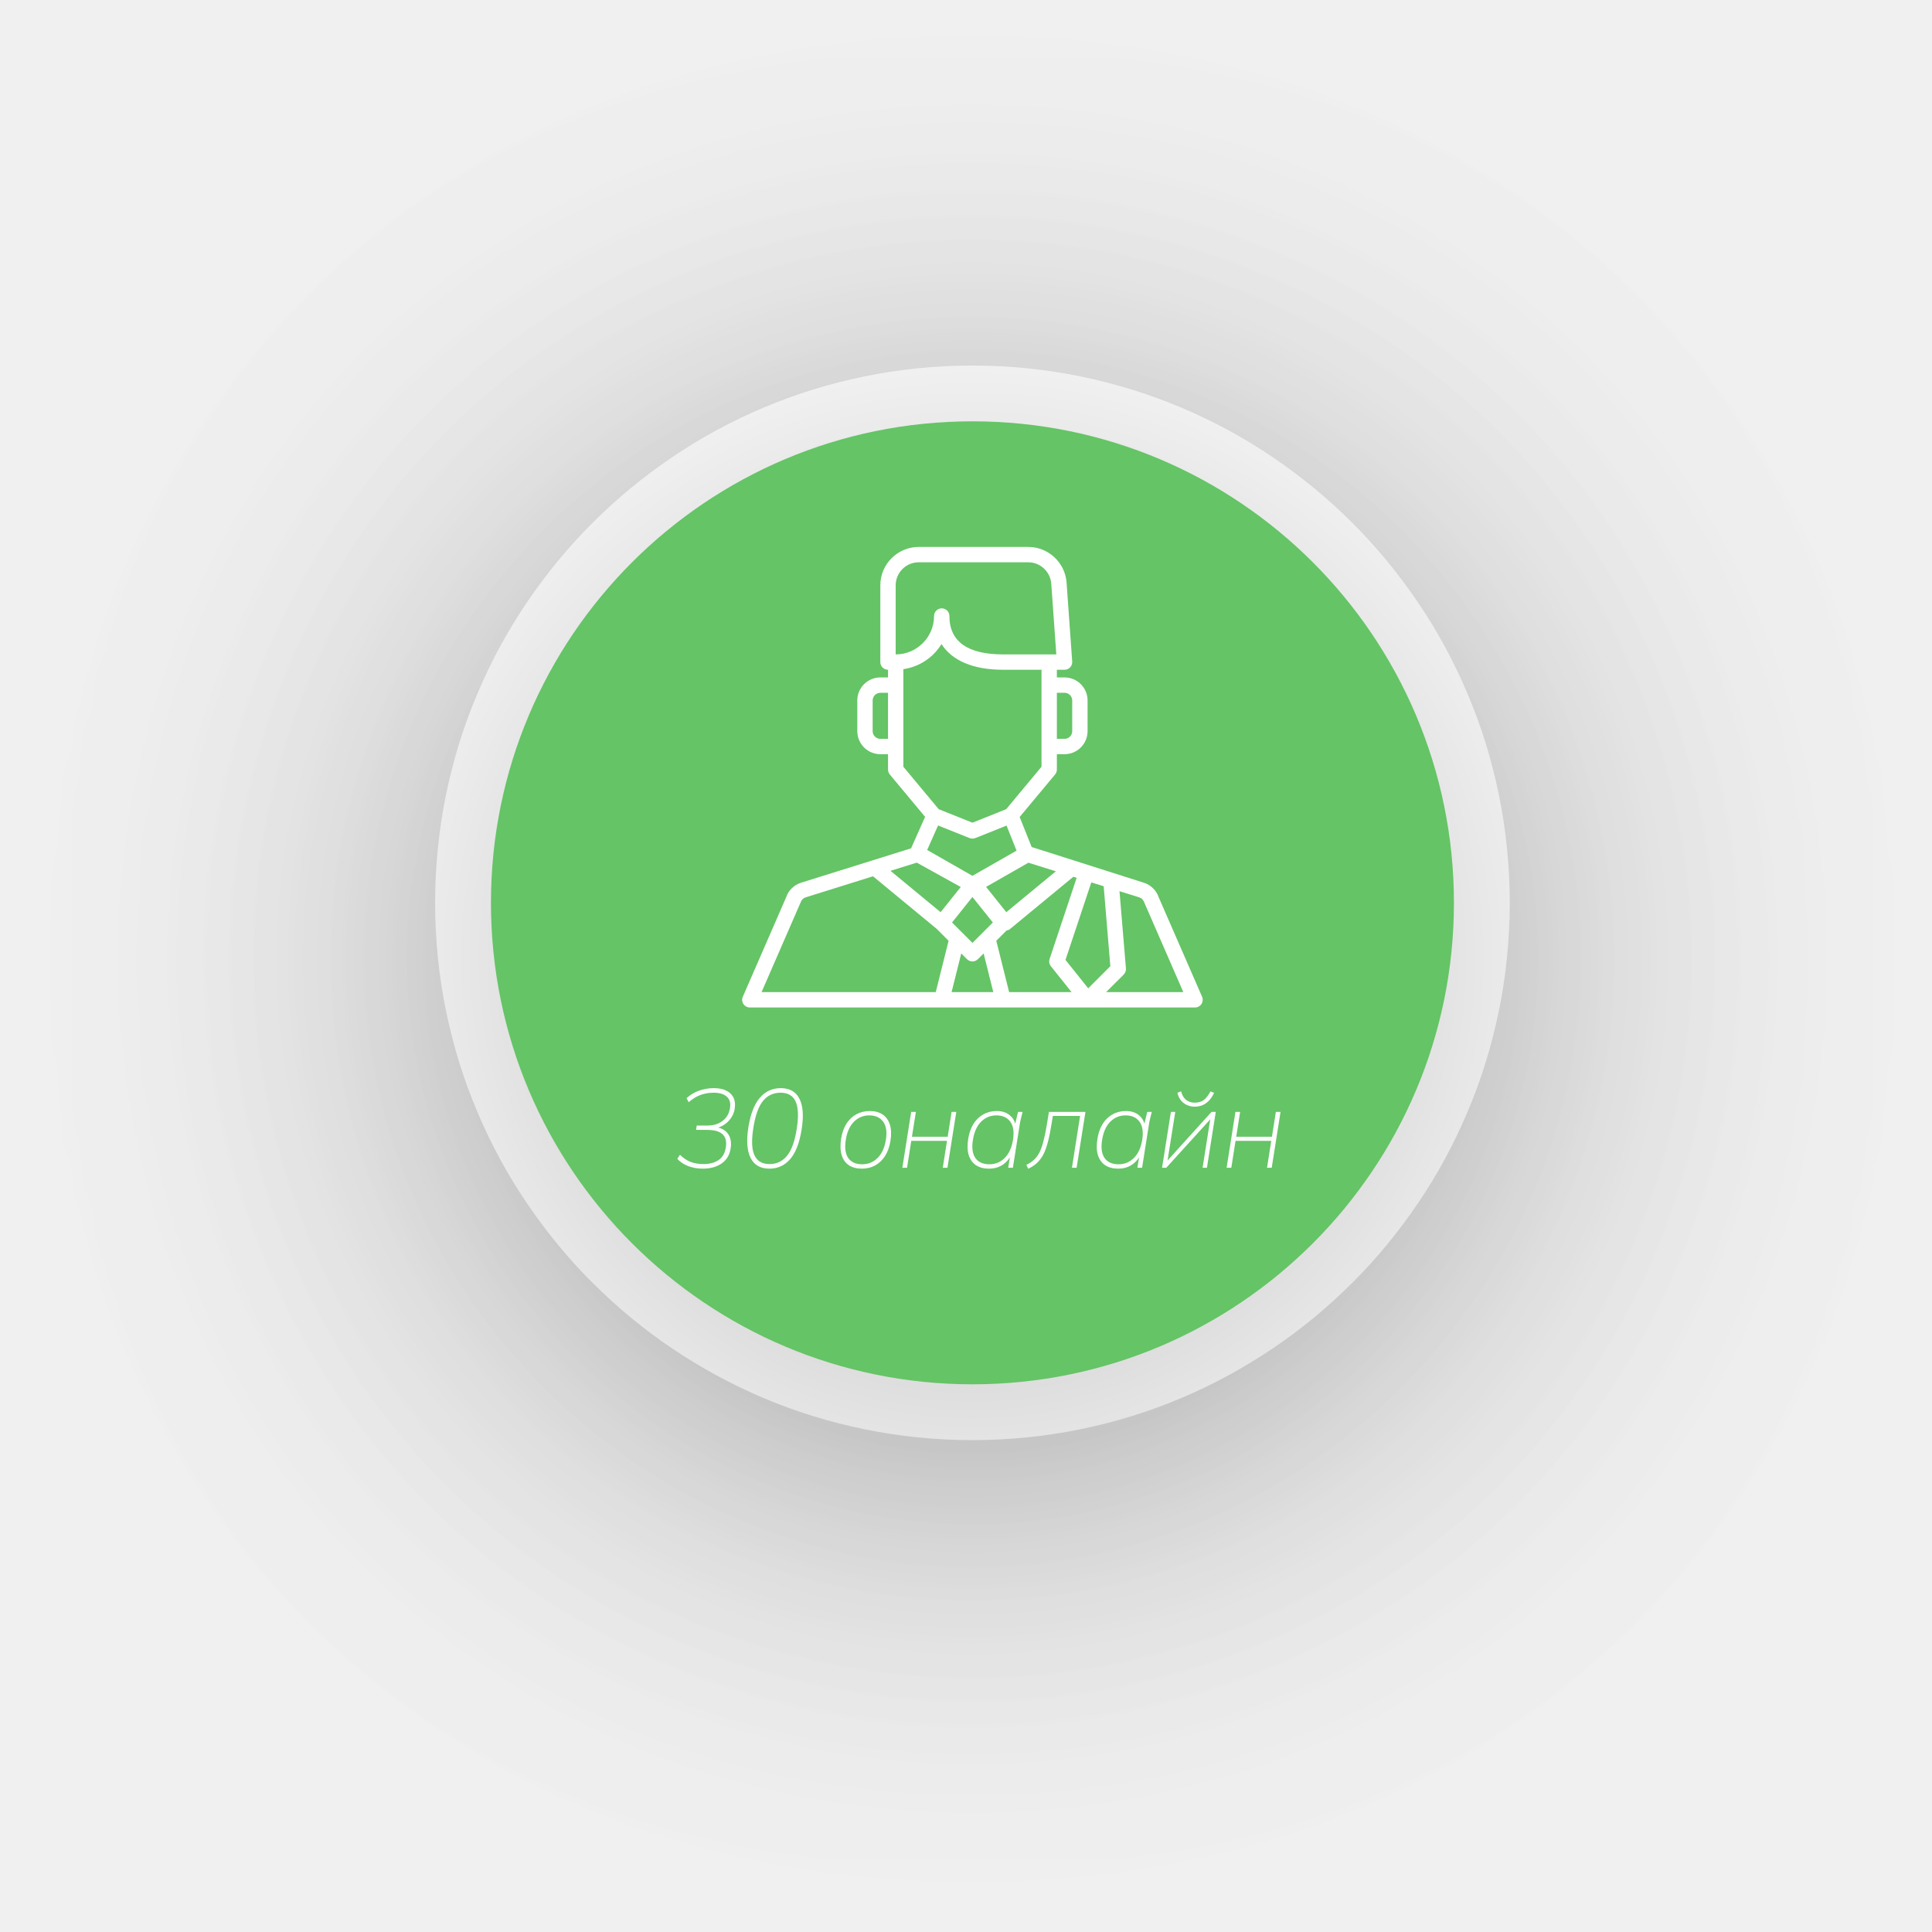
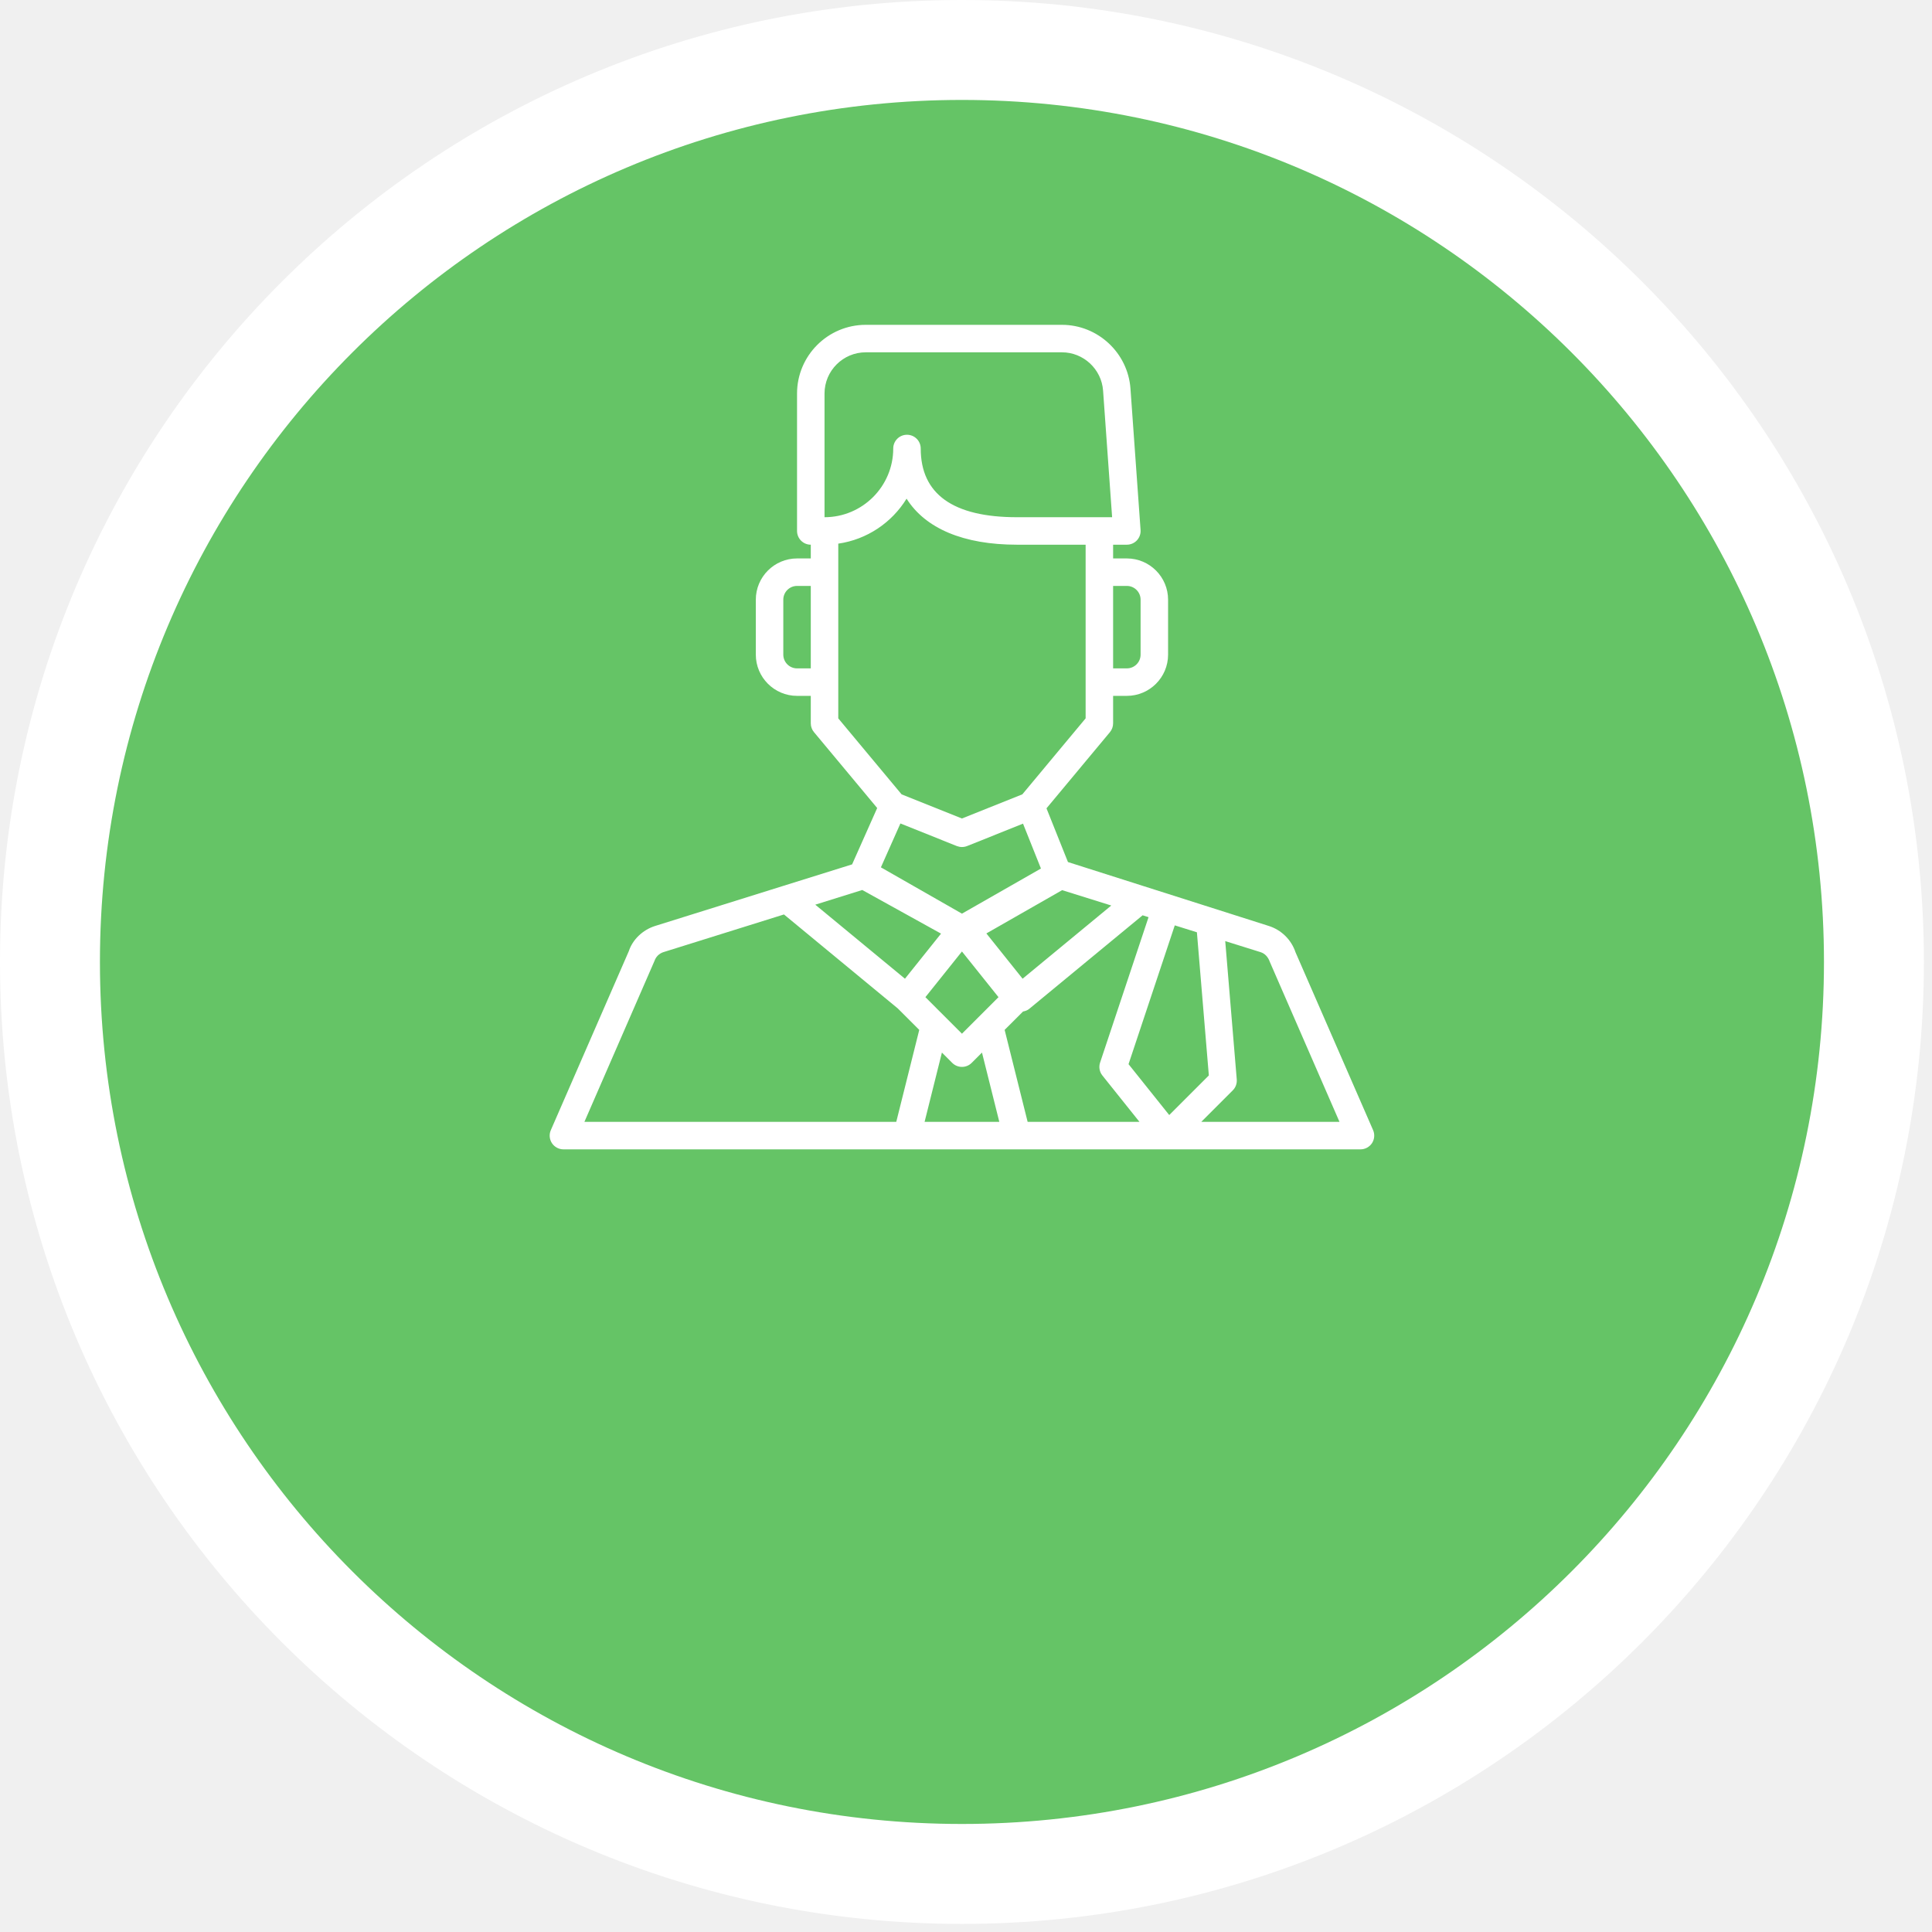
- <svg xmlns="http://www.w3.org/2000/svg" viewBox="0 0 111 111" fill="none">
-   <g filter="url(#filter0_d_564_3)">
-     <circle cx="55.87" cy="51.87" r="30.87" fill="white" />
-   </g>
-   <g filter="url(#filter1_d_564_3)">
-     <circle cx="55.87" cy="51.87" r="27.663" fill="#65C466" />
-   </g>
-   <path d="M69.064 57.267L66.574 51.558C66.44 51.156 66.118 50.84 65.713 50.714L59.272 48.664L58.583 46.94L60.619 44.496C60.685 44.416 60.721 44.316 60.721 44.213V43.331H61.162C61.892 43.331 62.485 42.737 62.485 42.008V40.244C62.485 39.514 61.892 38.921 61.162 38.921H60.721V38.48H61.162C61.285 38.48 61.402 38.429 61.485 38.34C61.568 38.25 61.611 38.13 61.602 38.008L61.278 33.472C61.196 32.324 60.23 31.424 59.079 31.424H52.783C51.568 31.424 50.578 32.413 50.578 33.629V38.039C50.578 38.282 50.775 38.48 51.019 38.48V38.921H50.578C49.849 38.921 49.255 39.514 49.255 40.244V42.008C49.255 42.737 49.849 43.331 50.578 43.331H51.019V44.213C51.019 44.316 51.056 44.416 51.121 44.495L53.15 46.93L52.345 48.739L50.123 49.434L46.027 50.714C45.622 50.84 45.3 51.156 45.18 51.522L42.677 57.267C42.617 57.403 42.631 57.561 42.712 57.685C42.794 57.809 42.933 57.884 43.081 57.884H68.659C68.808 57.884 68.947 57.809 69.028 57.685C69.11 57.56 69.123 57.403 69.064 57.267ZM60.721 39.803H61.162C61.406 39.803 61.603 40.001 61.603 40.244V42.008C61.603 42.251 61.406 42.449 61.162 42.449H60.721V39.803ZM51.019 42.449H50.578C50.335 42.449 50.137 42.251 50.137 42.008V40.244C50.137 40.001 50.335 39.803 50.578 39.803H51.019V42.449ZM59.085 49.566L60.662 50.059L57.816 52.408L56.654 50.955L59.085 49.566ZM57.043 53L55.87 54.173L54.697 53L55.87 51.534L57.043 53ZM53.269 48.834L53.895 47.426L55.706 48.151C55.759 48.171 55.815 48.182 55.87 48.182C55.926 48.182 55.981 48.171 56.034 48.151L57.83 47.432L58.405 48.872L55.87 50.32L53.269 48.834ZM51.46 33.629C51.46 32.899 52.054 32.306 52.783 32.306H59.079C59.769 32.306 60.349 32.846 60.399 33.535L60.689 37.598H59.839H57.634C55.586 37.598 54.547 36.856 54.547 35.393C54.547 35.149 54.35 34.952 54.106 34.952C53.862 34.952 53.665 35.149 53.665 35.393C53.665 36.609 52.676 37.598 51.46 37.598V33.629ZM51.901 44.053V38.446C52.827 38.313 53.623 37.769 54.093 37.003C54.696 37.957 55.915 38.48 57.634 38.48H59.839V44.053L57.808 46.491L55.87 47.266L53.933 46.491L51.901 44.053ZM52.671 49.561L55.199 50.961L54.041 52.408L51.163 50.032L52.671 49.561ZM53.762 57.002H43.754L46.003 51.837C46.048 51.703 46.155 51.597 46.289 51.555L50.158 50.346L53.81 53.361L54.5 54.05L53.762 57.002ZM54.671 57.002L55.227 54.778L55.558 55.109C55.645 55.195 55.757 55.238 55.87 55.238C55.983 55.238 56.096 55.195 56.182 55.109L56.513 54.778L57.069 57.002H54.671ZM57.978 57.002L57.24 54.05L57.831 53.46C57.904 53.447 57.974 53.422 58.032 53.373L61.668 50.373L61.858 50.433L60.303 55.099C60.256 55.241 60.283 55.397 60.377 55.514L61.567 57.002H57.978ZM61.216 55.15L62.7 50.696L63.41 50.917L63.793 55.512L62.522 56.783L61.216 55.15ZM63.55 57.002L64.561 55.991C64.653 55.899 64.699 55.772 64.689 55.642L64.319 51.202L65.451 51.555C65.586 51.597 65.693 51.702 65.752 51.873L67.987 57.002H63.55Z" fill="white" />
-   <path d="M40.382 67.143C40.087 67.143 39.809 67.096 39.548 67.001C39.291 66.903 39.08 66.762 38.913 66.578L39.067 66.347C39.259 66.535 39.464 66.672 39.682 66.758C39.905 66.839 40.146 66.88 40.407 66.88C40.771 66.88 41.064 66.803 41.286 66.649C41.513 66.495 41.652 66.249 41.703 65.911C41.806 65.248 41.447 64.917 40.625 64.917H39.99L40.029 64.666H40.651C40.993 64.666 41.28 64.579 41.511 64.403C41.746 64.228 41.889 63.982 41.94 63.666C41.987 63.379 41.928 63.161 41.761 63.012C41.594 62.858 41.34 62.781 40.997 62.781C40.728 62.781 40.478 62.823 40.247 62.909C40.016 62.995 39.789 63.133 39.567 63.326L39.445 63.095C39.646 62.907 39.883 62.764 40.157 62.665C40.431 62.567 40.715 62.518 41.01 62.518C41.429 62.518 41.748 62.62 41.966 62.825C42.188 63.031 42.27 63.326 42.21 63.711C42.171 63.963 42.056 64.194 41.863 64.403C41.671 64.609 41.429 64.748 41.139 64.82L41.145 64.756C41.466 64.812 41.697 64.947 41.838 65.16C41.983 65.374 42.03 65.646 41.979 65.975C41.923 66.351 41.752 66.64 41.466 66.841C41.179 67.042 40.818 67.143 40.382 67.143ZM44.209 67.143C43.691 67.143 43.33 66.937 43.125 66.527C42.919 66.116 42.877 65.53 42.996 64.769C43.12 63.999 43.34 63.433 43.657 63.069C43.973 62.702 44.373 62.518 44.856 62.518C45.374 62.518 45.733 62.723 45.934 63.133C46.139 63.54 46.18 64.126 46.056 64.891C45.936 65.656 45.718 66.223 45.402 66.591C45.085 66.959 44.688 67.143 44.209 67.143ZM44.215 66.88C44.626 66.88 44.961 66.719 45.222 66.398C45.483 66.078 45.669 65.554 45.78 64.827C45.853 64.361 45.866 63.978 45.819 63.679C45.776 63.375 45.673 63.151 45.511 63.005C45.348 62.855 45.126 62.781 44.844 62.781C44.429 62.781 44.091 62.941 43.83 63.262C43.574 63.578 43.39 64.1 43.279 64.827C43.206 65.289 43.191 65.671 43.234 65.975C43.281 66.279 43.385 66.505 43.548 66.655C43.71 66.805 43.933 66.88 44.215 66.88ZM49.511 67.143C49.216 67.143 48.968 67.076 48.767 66.944C48.57 66.811 48.433 66.617 48.356 66.36C48.279 66.103 48.269 65.791 48.324 65.424C48.38 65.081 48.483 64.793 48.632 64.558C48.786 64.318 48.977 64.138 49.203 64.019C49.43 63.895 49.684 63.833 49.966 63.833C50.266 63.833 50.514 63.899 50.711 64.031C50.907 64.164 51.046 64.359 51.127 64.615C51.209 64.872 51.219 65.184 51.16 65.552C51.104 65.894 50.999 66.185 50.845 66.424C50.691 66.659 50.501 66.839 50.274 66.963C50.048 67.083 49.793 67.143 49.511 67.143ZM49.537 66.892C49.879 66.892 50.172 66.773 50.416 66.533C50.663 66.289 50.824 65.941 50.897 65.488C50.969 65.034 50.918 64.688 50.743 64.448C50.567 64.205 50.3 64.083 49.941 64.083C49.599 64.083 49.306 64.205 49.062 64.448C48.822 64.688 48.666 65.034 48.594 65.488C48.521 65.941 48.568 66.289 48.735 66.533C48.906 66.773 49.173 66.892 49.537 66.892ZM51.843 67.091L52.35 63.884H52.62L52.395 65.308H54.448L54.672 63.884H54.942L54.435 67.091H54.165L54.409 65.545H52.356L52.113 67.091H51.843ZM56.815 67.143C56.52 67.143 56.272 67.076 56.071 66.944C55.874 66.811 55.735 66.617 55.654 66.36C55.577 66.103 55.569 65.791 55.628 65.424C55.714 64.91 55.904 64.517 56.199 64.243C56.494 63.969 56.852 63.833 57.271 63.833C57.57 63.833 57.816 63.912 58.008 64.07C58.205 64.228 58.325 64.446 58.367 64.724H58.291L58.489 63.884H58.752C58.722 64.004 58.693 64.121 58.663 64.237C58.633 64.352 58.609 64.466 58.592 64.577L58.194 67.091H57.925L58.06 66.251H58.149C58.03 66.529 57.856 66.747 57.63 66.905C57.403 67.064 57.132 67.143 56.815 67.143ZM56.841 66.892C57.183 66.892 57.476 66.773 57.72 66.533C57.968 66.289 58.128 65.941 58.201 65.488C58.273 65.034 58.222 64.688 58.047 64.448C57.871 64.205 57.604 64.083 57.245 64.083C56.903 64.083 56.61 64.205 56.366 64.448C56.127 64.688 55.971 65.034 55.898 65.488C55.825 65.941 55.872 66.289 56.039 66.533C56.21 66.773 56.477 66.892 56.841 66.892ZM59.072 67.149L58.97 66.924C59.145 66.839 59.292 66.741 59.412 66.629C59.536 66.514 59.641 66.371 59.727 66.2C59.812 66.029 59.887 65.815 59.951 65.558C60.019 65.302 60.084 64.989 60.143 64.622L60.265 63.884H62.363L61.856 67.091H61.587L62.055 64.115H60.49L60.406 64.628C60.342 65.026 60.272 65.366 60.195 65.648C60.122 65.926 60.034 66.161 59.932 66.354C59.829 66.542 59.707 66.7 59.566 66.828C59.429 66.952 59.265 67.059 59.072 67.149ZM64.238 67.143C63.943 67.143 63.695 67.076 63.494 66.944C63.297 66.811 63.158 66.617 63.077 66.36C63 66.103 62.992 65.791 63.052 65.424C63.137 64.91 63.327 64.517 63.623 64.243C63.917 63.969 64.275 63.833 64.694 63.833C64.993 63.833 65.239 63.912 65.431 64.07C65.628 64.228 65.748 64.446 65.791 64.724H65.714L65.912 63.884H66.175C66.145 64.004 66.116 64.121 66.086 64.237C66.056 64.352 66.032 64.466 66.015 64.577L65.617 67.091H65.348L65.483 66.251H65.573C65.453 66.529 65.28 66.747 65.053 66.905C64.826 67.064 64.555 67.143 64.238 67.143ZM64.264 66.892C64.606 66.892 64.899 66.773 65.143 66.533C65.391 66.289 65.551 65.941 65.624 65.488C65.697 65.034 65.645 64.688 65.47 64.448C65.294 64.205 65.027 64.083 64.668 64.083C64.326 64.083 64.033 64.205 63.789 64.448C63.55 64.688 63.394 65.034 63.321 65.488C63.248 65.941 63.295 66.289 63.462 66.533C63.633 66.773 63.9 66.892 64.264 66.892ZM66.765 67.091L67.272 63.884H67.522L67.047 66.886L66.9 66.873L69.606 63.884H69.85L69.343 67.091H69.093L69.568 64.089L69.722 64.102L67.008 67.091H66.765ZM68.631 63.583C68.499 63.583 68.366 63.557 68.234 63.505C68.101 63.454 67.981 63.371 67.874 63.255C67.772 63.136 67.695 62.98 67.644 62.787L67.855 62.697C67.915 62.92 68.011 63.084 68.144 63.191C68.281 63.298 68.445 63.352 68.638 63.352C68.835 63.352 69.001 63.307 69.138 63.217C69.275 63.123 69.412 62.952 69.549 62.704L69.754 62.787C69.656 62.997 69.544 63.159 69.42 63.275C69.296 63.39 69.168 63.471 69.035 63.518C68.903 63.561 68.768 63.583 68.631 63.583ZM70.473 67.091L70.98 63.884H71.249L71.025 65.308H73.078L73.302 63.884H73.571L73.065 67.091H72.795L73.039 65.545H70.986L70.743 67.091H70.473Z" fill="white" />
-   <defs>
-     <filter id="filter0_d_564_3" x="0.945" y="0.153" width="109.85" height="109.85" filterUnits="userSpaceOnUse" color-interpolation-filters="sRGB">
-       <feFlood flood-opacity="0" result="BackgroundImageFix" />
-       <feColorMatrix in="SourceAlpha" type="matrix" values="0 0 0 0 0 0 0 0 0 0 0 0 0 0 0 0 0 0 127 0" result="hardAlpha" />
-       <feOffset dy="3.207" />
-       <feGaussianBlur stdDeviation="12.027" />
-       <feColorMatrix type="matrix" values="0 0 0 0 0 0 0 0 0 0 0 0 0 0 0 0 0 0 0.15 0" />
-       <feBlend mode="normal" in2="BackgroundImageFix" result="effect1_dropShadow_564_3" />
-       <feBlend mode="normal" in="SourceGraphic" in2="effect1_dropShadow_564_3" result="shape" />
-     </filter>
-     <filter id="filter1_d_564_3" x="4.152" y="3.36" width="103.435" height="103.435" filterUnits="userSpaceOnUse" color-interpolation-filters="sRGB">
-       <feFlood flood-opacity="0" result="BackgroundImageFix" />
-       <feColorMatrix in="SourceAlpha" type="matrix" values="0 0 0 0 0 0 0 0 0 0 0 0 0 0 0 0 0 0 127 0" result="hardAlpha" />
-       <feOffset dy="3.207" />
-       <feGaussianBlur stdDeviation="12.027" />
-       <feColorMatrix type="matrix" values="0 0 0 0 0 0 0 0 0 0 0 0 0 0 0 0 0 0 0.25 0" />
-       <feBlend mode="normal" in2="BackgroundImageFix" result="effect1_dropShadow_564_3" />
-       <feBlend mode="normal" in="SourceGraphic" in2="effect1_dropShadow_564_3" result="shape" />
-     </filter>
-   </defs>
+ <svg xmlns="http://www.w3.org/2000/svg" width="62" height="62" viewBox="0 0 62 62" fill="none">
+   <circle cx="30.87" cy="30.87" r="30.87" fill="white" />
+   <circle cx="30.87" cy="30.87" r="27.663" fill="#65C466" />
+   <path d="M44.064 36.267L41.574 30.558C41.44 30.156 41.118 29.84 40.714 29.714L34.272 27.664L33.583 25.94L35.619 23.496C35.685 23.416 35.721 23.316 35.721 23.213V22.331H36.162C36.892 22.331 37.485 21.737 37.485 21.008V19.244C37.485 18.515 36.892 17.921 36.162 17.921H35.721V17.48H36.162C36.285 17.48 36.402 17.429 36.485 17.34C36.568 17.25 36.611 17.13 36.602 17.008L36.278 12.472C36.196 11.323 35.23 10.424 34.079 10.424H27.783C26.567 10.424 25.578 11.413 25.578 12.629V17.039C25.578 17.282 25.775 17.48 26.019 17.48V17.921H25.578C24.849 17.921 24.255 18.515 24.255 19.244V21.008C24.255 21.737 24.849 22.331 25.578 22.331H26.019V23.213C26.019 23.316 26.055 23.416 26.121 23.495L28.15 25.93L27.345 27.739L25.123 28.433L21.027 29.714C20.622 29.84 20.3 30.156 20.18 30.522L17.677 36.267C17.617 36.403 17.631 36.561 17.712 36.685C17.794 36.809 17.933 36.884 18.081 36.884H43.659C43.808 36.884 43.947 36.809 44.029 36.685C44.11 36.56 44.123 36.403 44.064 36.267ZM35.721 18.803H36.162C36.406 18.803 36.603 19.001 36.603 19.244V21.008C36.603 21.251 36.406 21.449 36.162 21.449H35.721V18.803ZM26.019 21.449H25.578C25.335 21.449 25.137 21.251 25.137 21.008V19.244C25.137 19.001 25.335 18.803 25.578 18.803H26.019V21.449ZM34.085 28.566L35.662 29.059L32.816 31.408L31.654 29.955L34.085 28.566ZM32.043 32L30.87 33.173L29.697 32L30.87 30.534L32.043 32ZM28.269 27.834L28.895 26.426L30.706 27.151C30.759 27.171 30.815 27.182 30.87 27.182C30.926 27.182 30.982 27.171 31.034 27.151L32.83 26.432L33.405 27.872L30.87 29.32L28.269 27.834ZM26.46 12.629C26.46 11.899 27.054 11.306 27.783 11.306H34.079C34.769 11.306 35.349 11.846 35.399 12.534L35.689 16.598H34.839H32.634C30.586 16.598 29.547 15.856 29.547 14.393C29.547 14.149 29.35 13.952 29.106 13.952C28.862 13.952 28.665 14.149 28.665 14.393C28.665 15.609 27.676 16.598 26.46 16.598V12.629ZM26.901 23.053V17.446C27.827 17.313 28.623 16.768 29.093 16.003C29.695 16.957 30.915 17.48 32.634 17.48H34.839V23.053L32.808 25.491L30.87 26.266L28.933 25.491L26.901 23.053ZM27.671 28.561L30.199 29.961L29.041 31.408L26.163 29.032L27.671 28.561ZM28.762 36.002H18.754L21.003 30.837C21.048 30.703 21.155 30.598 21.29 30.555L25.158 29.346L28.81 32.361L29.5 33.05L28.762 36.002ZM29.671 36.002L30.227 33.778L30.558 34.109C30.645 34.195 30.757 34.238 30.87 34.238C30.983 34.238 31.096 34.195 31.182 34.109L31.513 33.778L32.069 36.002H29.671ZM32.978 36.002L32.24 33.05L32.831 32.46C32.904 32.447 32.974 32.422 33.032 32.373L36.668 29.373L36.858 29.433L35.303 34.099C35.256 34.241 35.283 34.397 35.377 34.514L36.567 36.002H32.978ZM36.216 34.15L37.7 29.696L38.41 29.918L38.793 34.512L37.522 35.783L36.216 34.15ZM38.55 36.002L39.561 34.991C39.653 34.899 39.699 34.772 39.689 34.642L39.319 30.201L40.451 30.555C40.586 30.597 40.693 30.702 40.752 30.873L42.986 36.002H38.55Z" fill="white" />
</svg>
